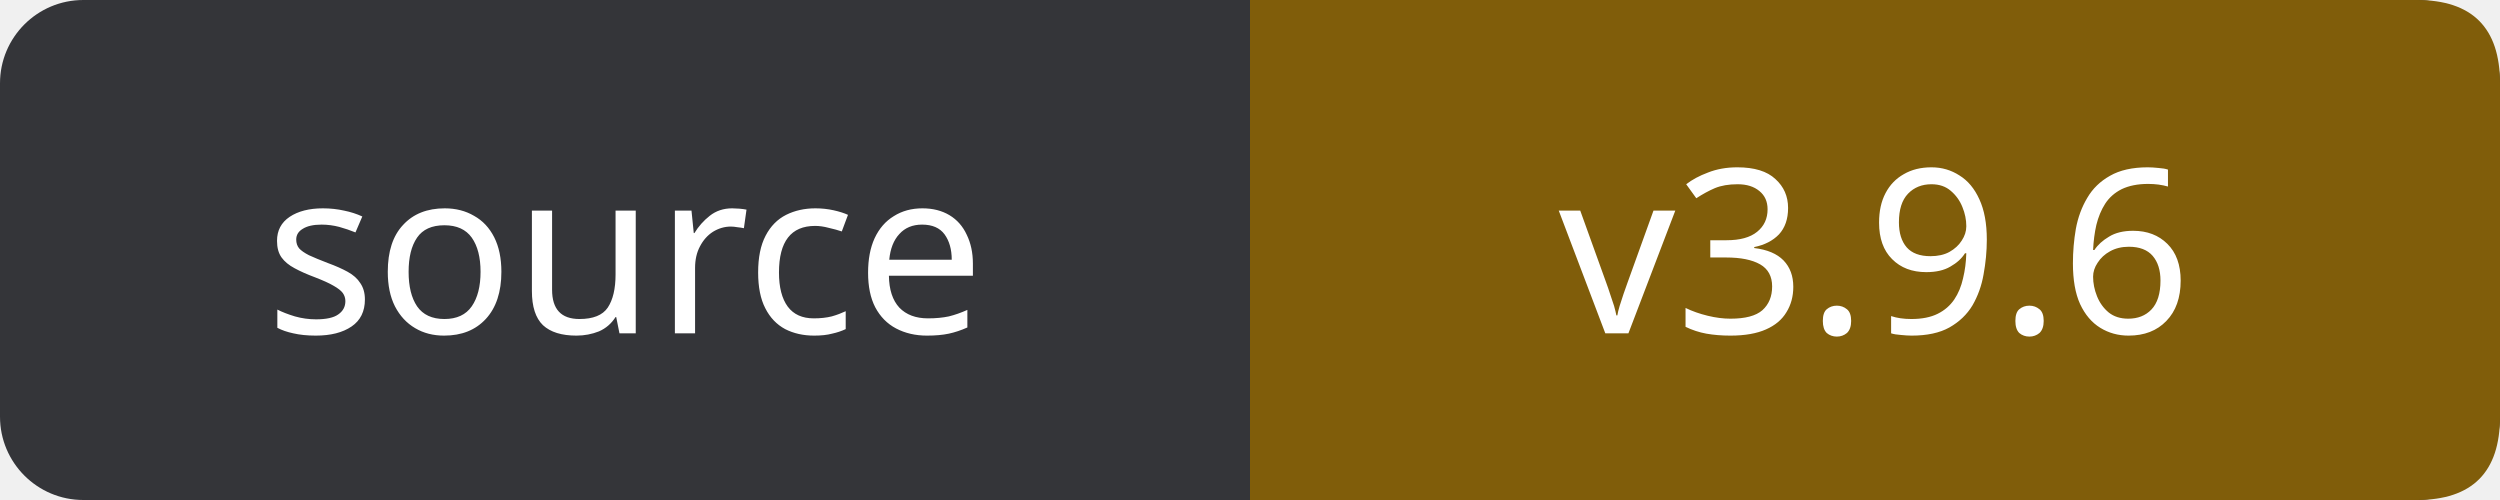
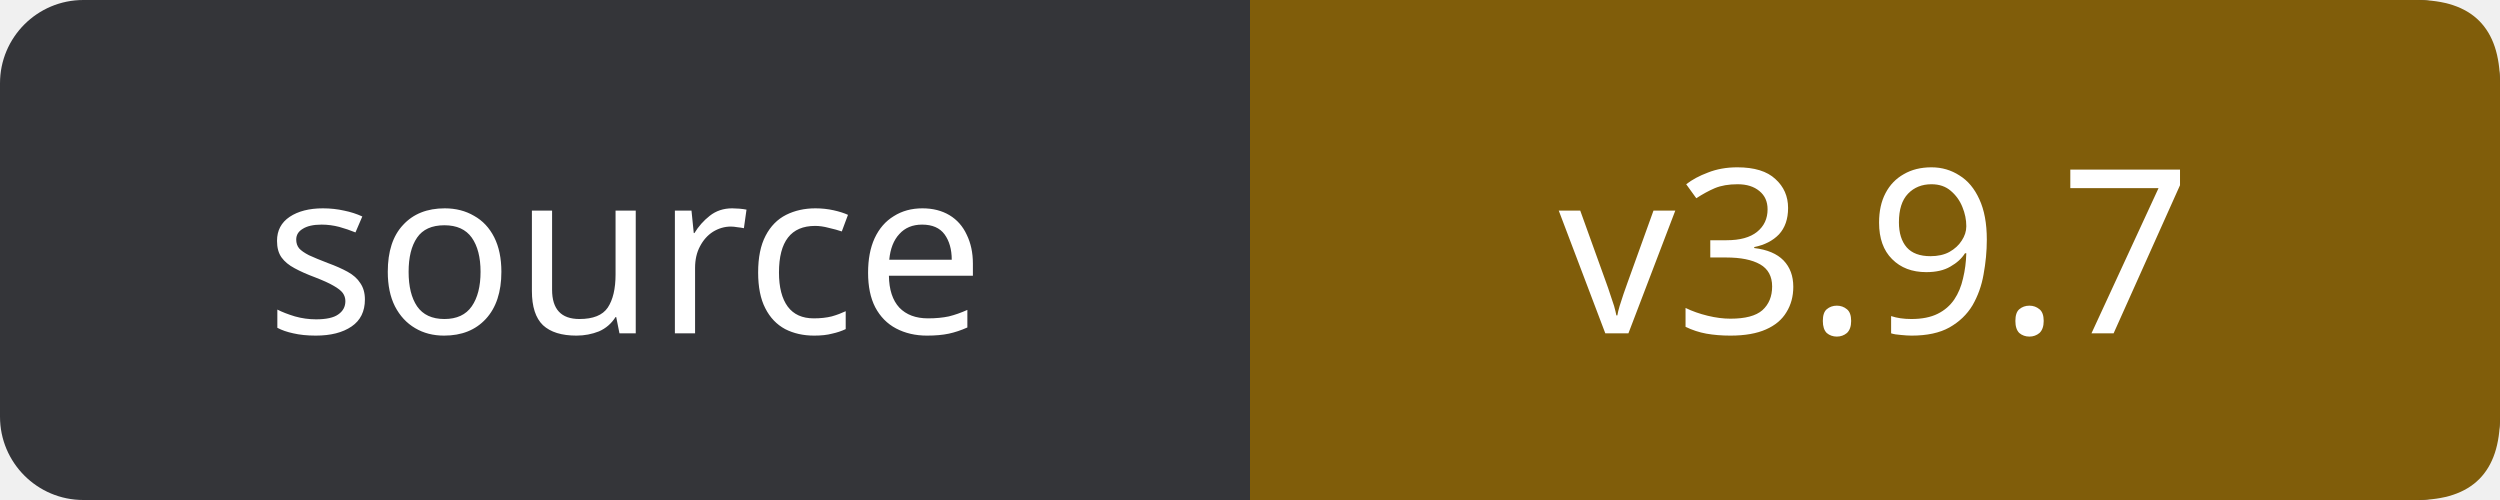
- <svg xmlns="http://www.w3.org/2000/svg" width="120" height="24" role="img" aria-label="source: v3.9.6">
+ <svg xmlns="http://www.w3.org/2000/svg" width="120" height="24" role="img" aria-label="source: v3.9.7">
  <rect width="120" height="24" rx="4" fill="#343539" />
  <path d="M60 0h56q4 0 4 4v16q0 4-4 4H60Z" fill="#805D0A" />
  <g fill="#fff" text-anchor="middle" font-family="Verdana,sans-serif" font-size="11">
    <text x="30.0" y="16">source</text>
-     <text x="90.0" y="16">v3.9.6</text>
+     <text x="90.0" y="16">v3.9.7</text>
  </g>
</svg>
